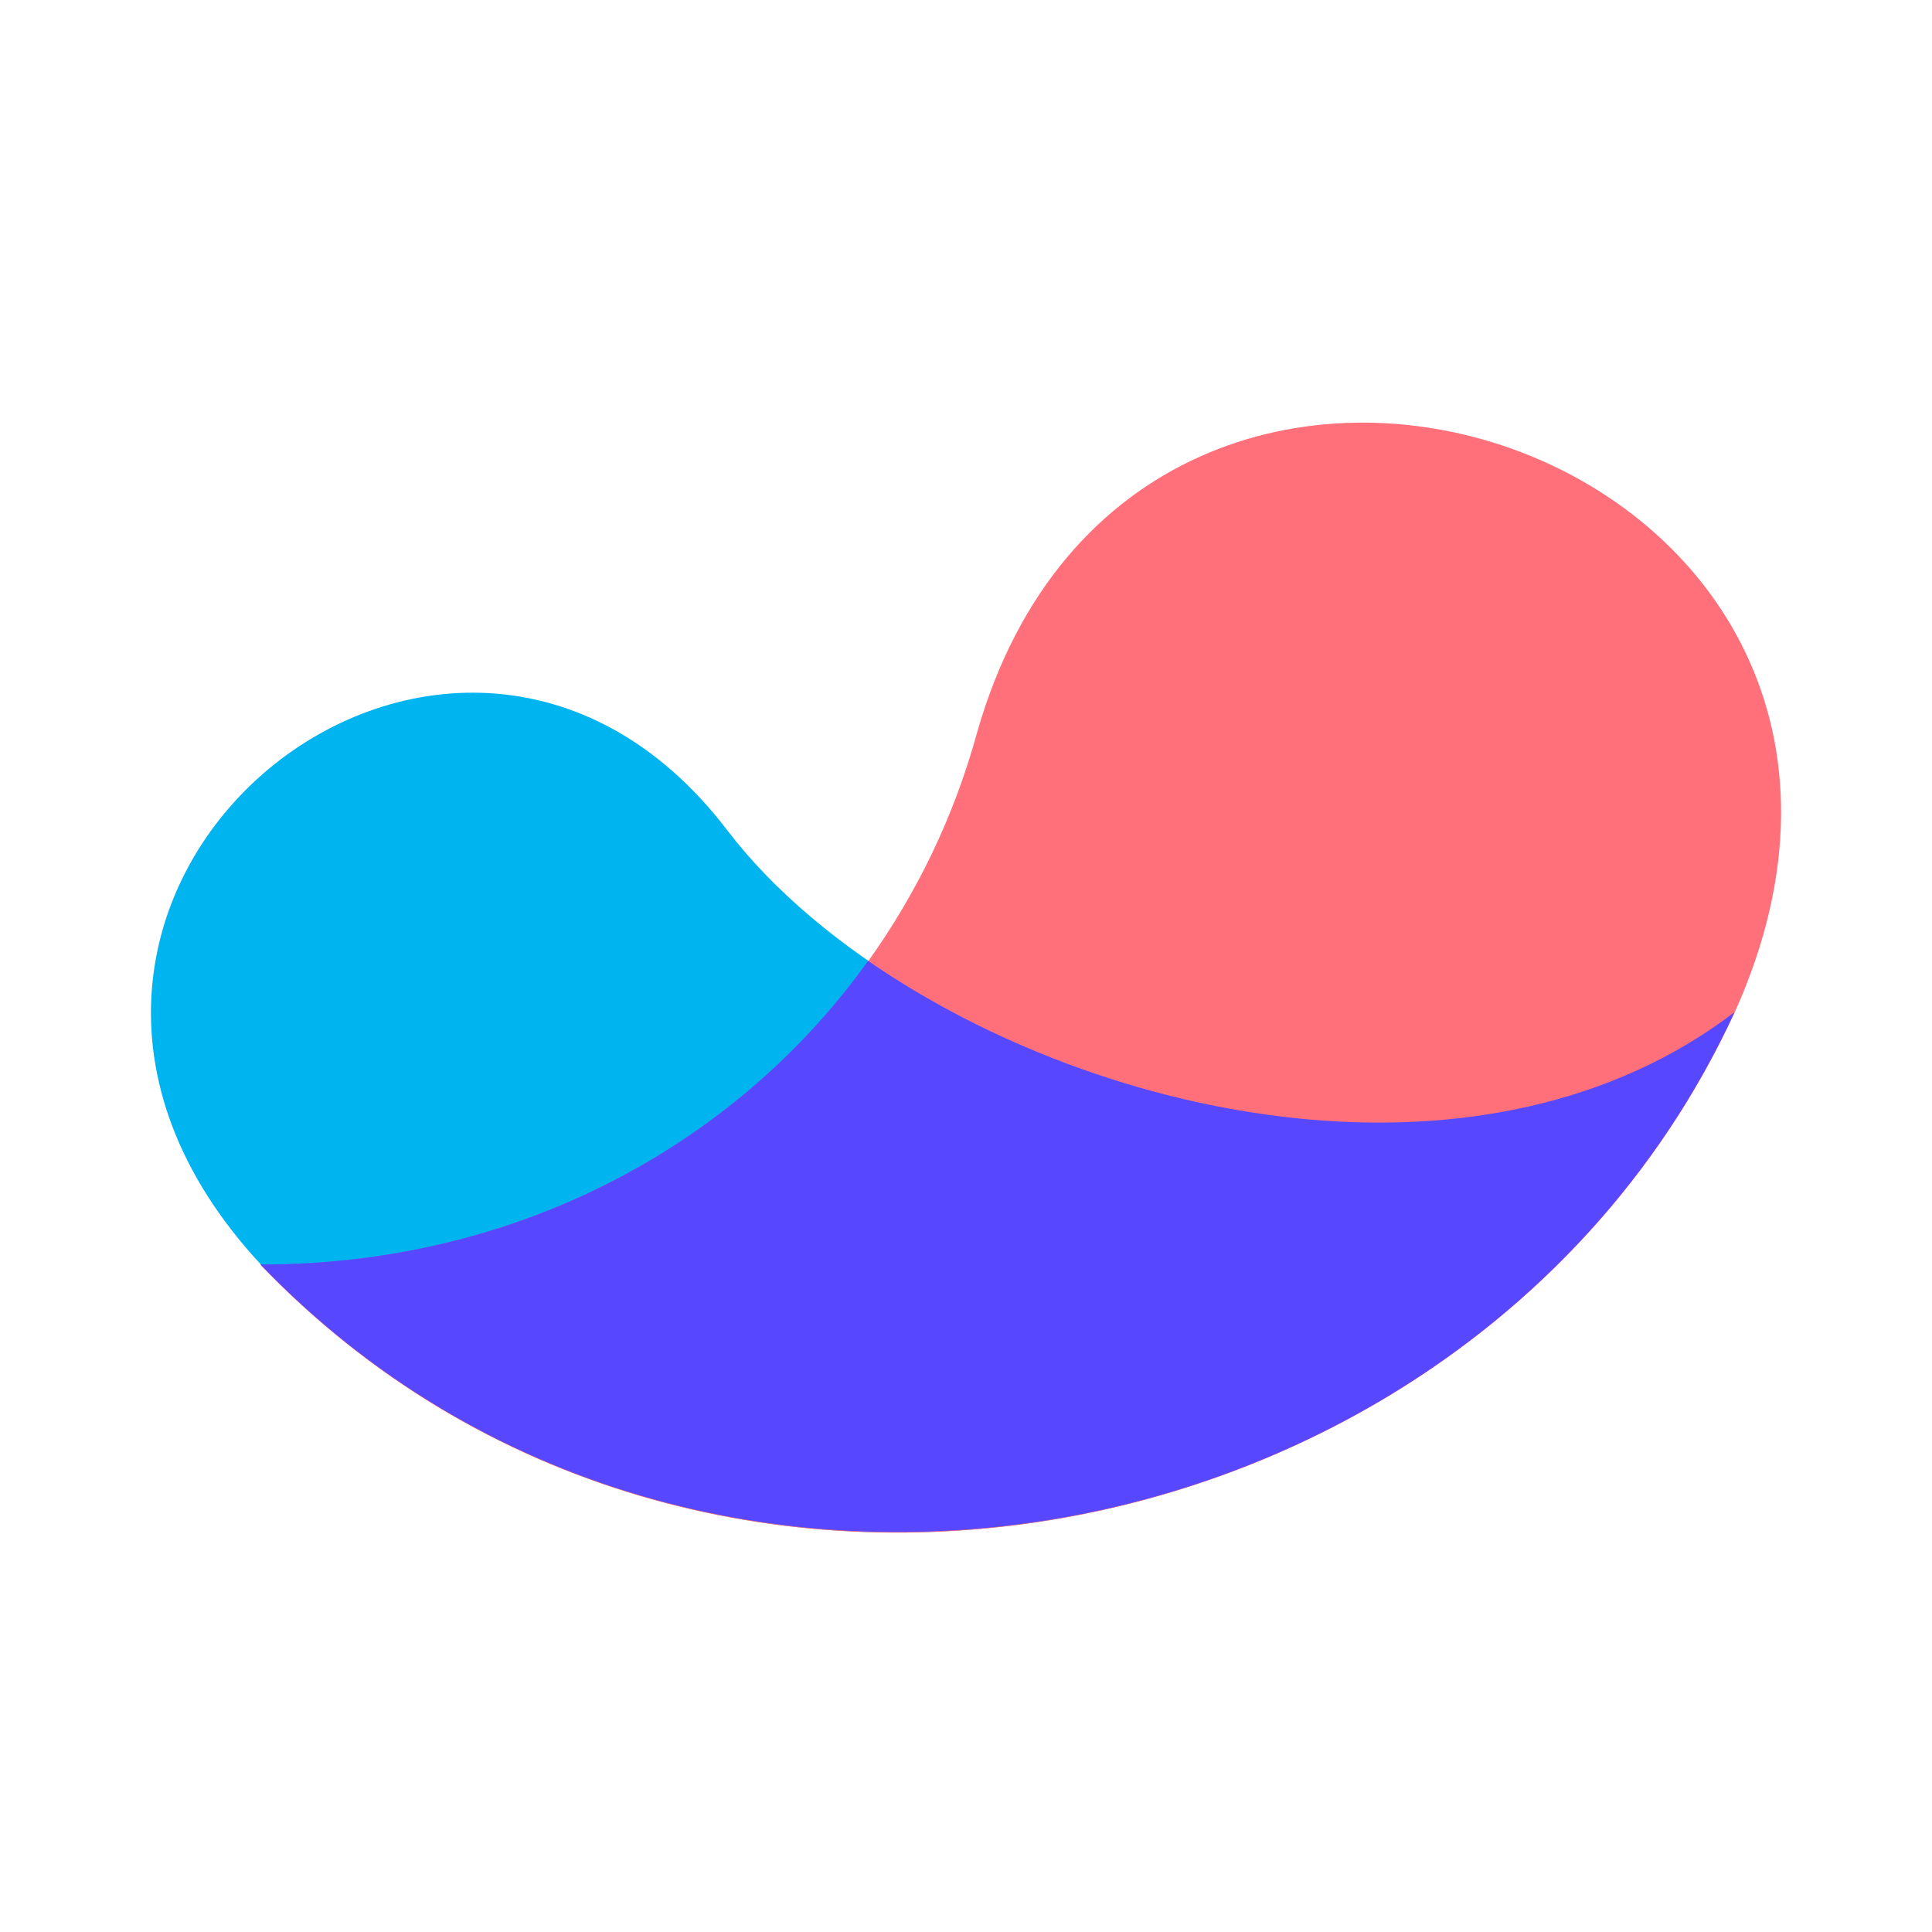
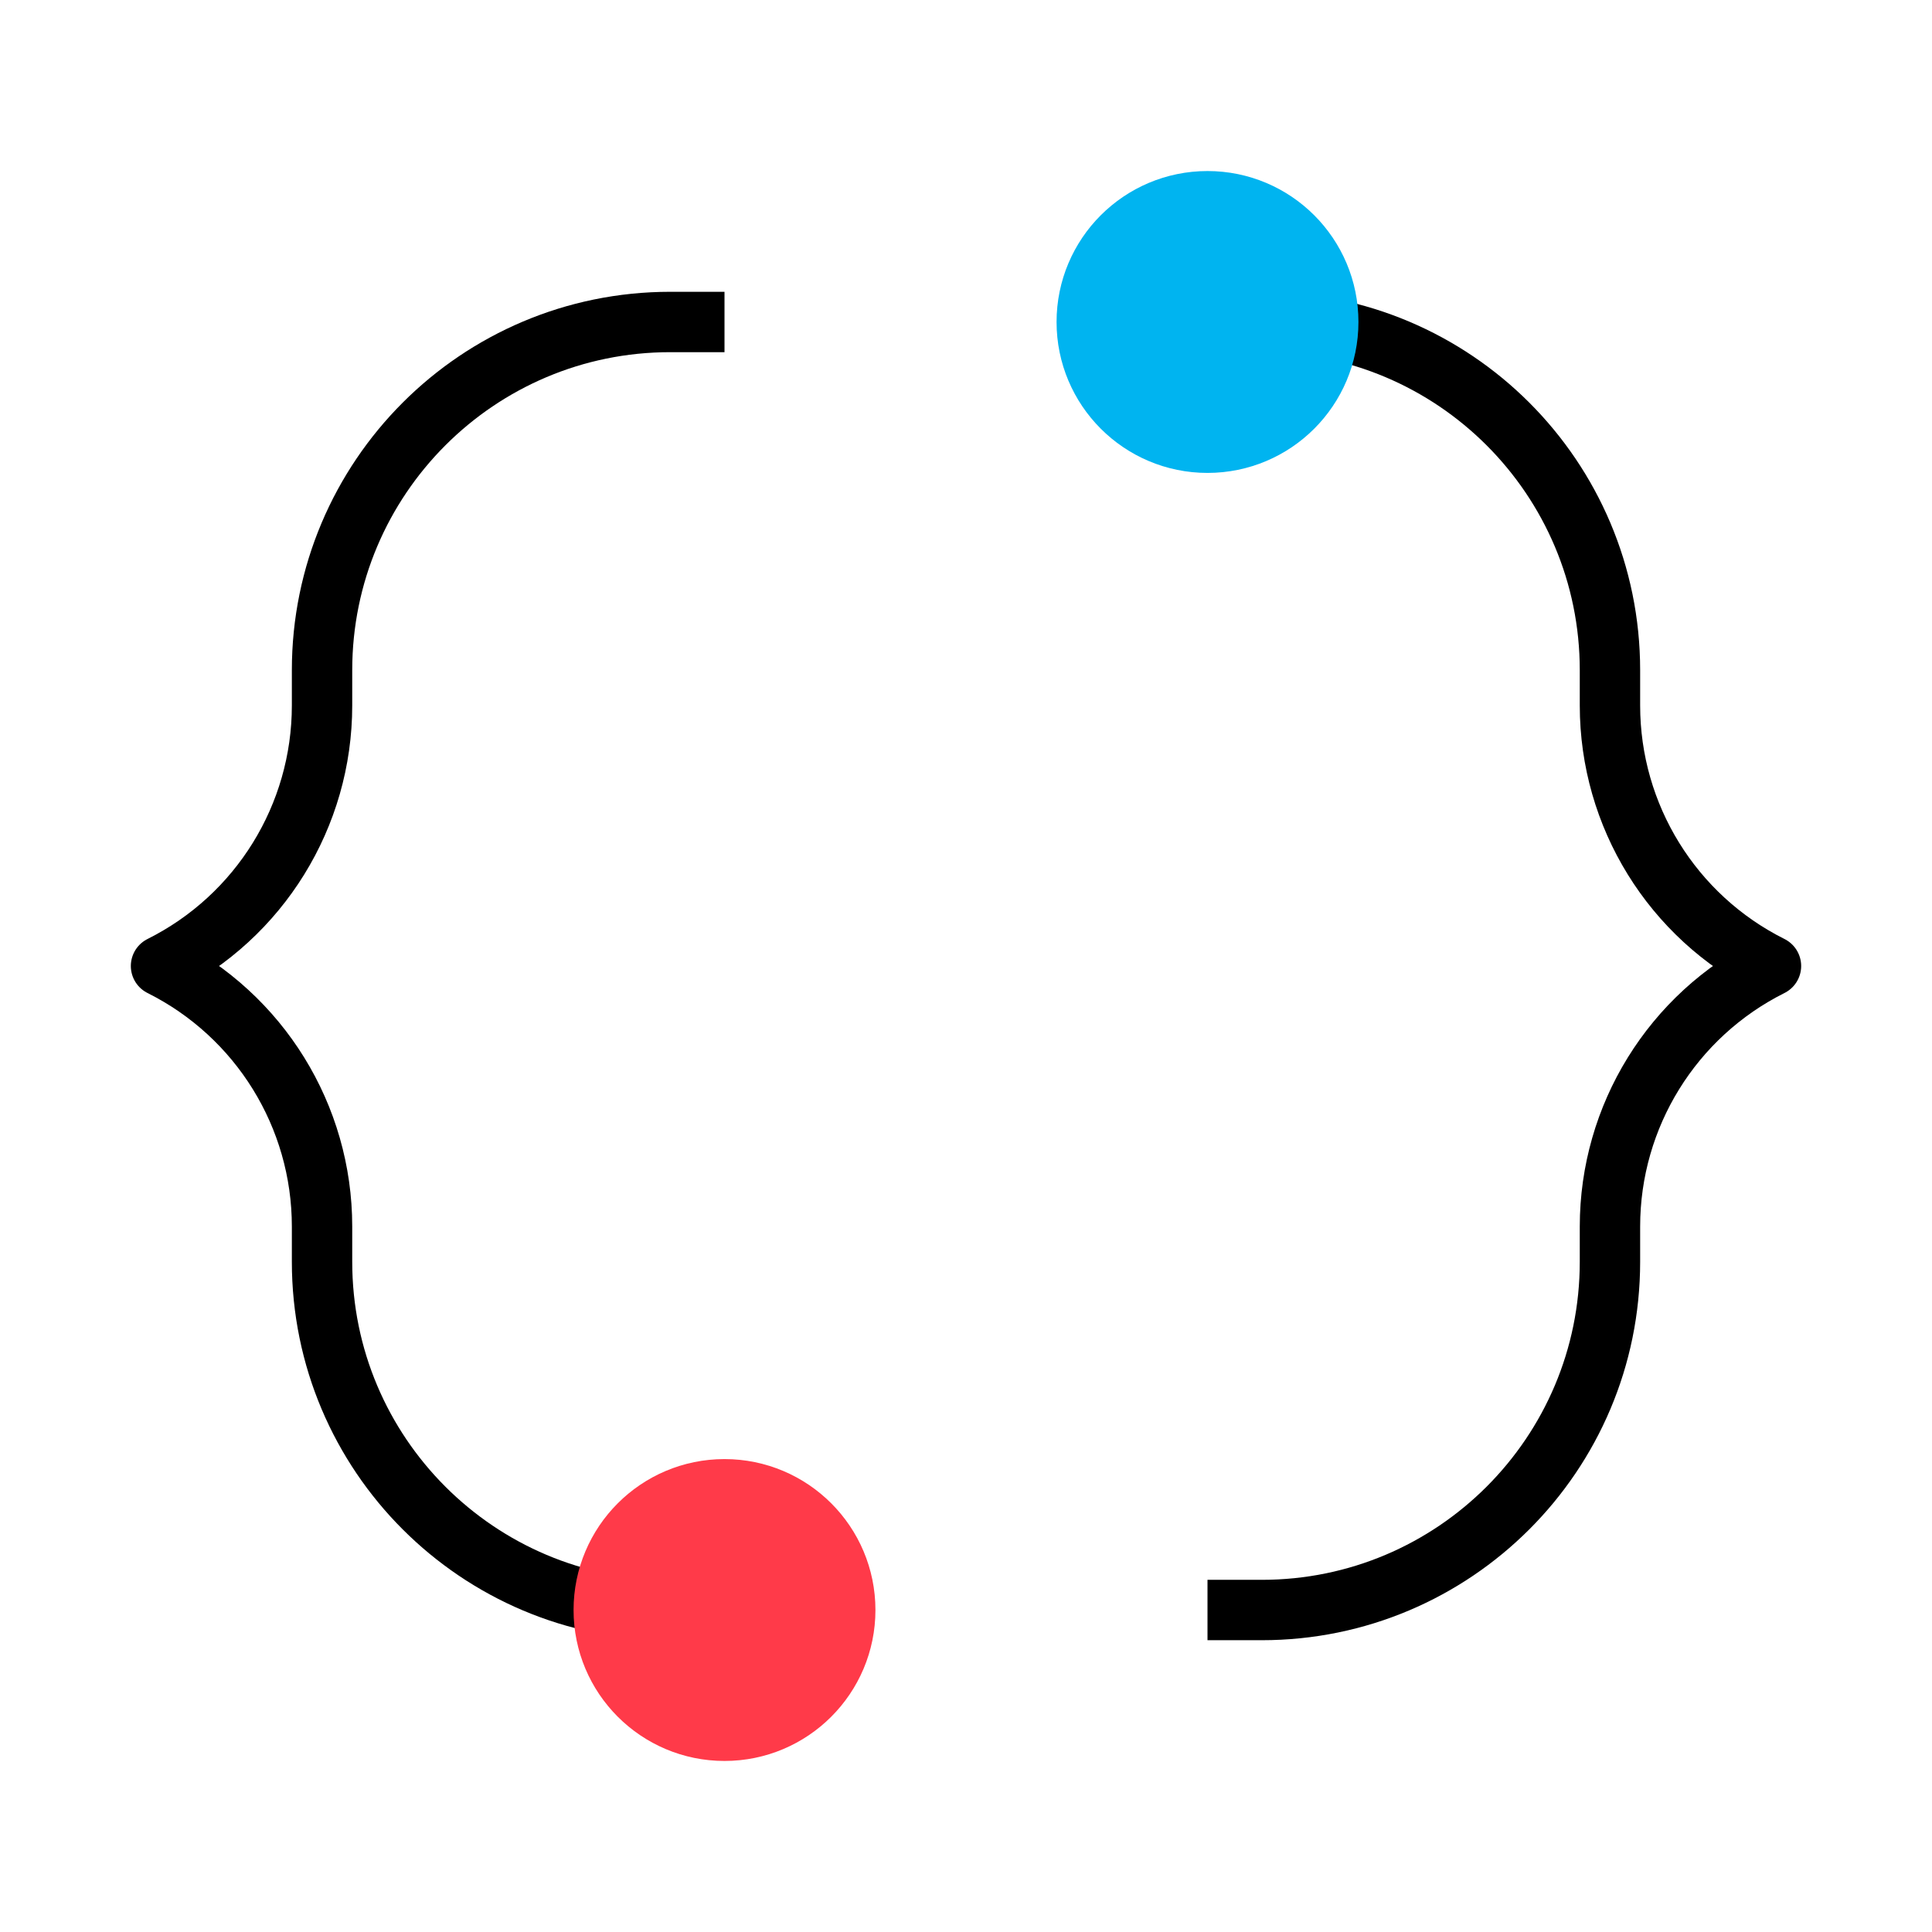
- <svg xmlns="http://www.w3.org/2000/svg" fill="none" height="64" viewBox="0 0 64 64" width="64">
-   <path d="m57.457 33.528c-10.165 7.746-27.279 1.96-33.371-6.031-9.2-12.047-26.667 2.296-15.446 14.389 14.512 15.14 40.352 9.981 48.817-8.358z" fill="#00b4f0" />
-   <path d="m8.628 41.902c14.527 15.124 40.383 9.966 48.833-8.358 8.343-18.538-19.686-28.182-25.09-9.292-.765 2.801-2.005 5.343-3.613 7.593-4.47 6.23-11.818 10.057-20.13 10.057z" fill="#ff707a" />
-   <path d="m57.46 33.528c-8.175 6.246-20.88 3.705-28.703-1.699-4.47 6.246-11.818 10.073-20.13 10.057 5.894 6.138 13.67 8.94 21.385 8.863 11.267-.092 22.426-6.322 27.447-17.222z" fill="#5748ff" />
+ <svg xmlns="http://www.w3.org/2000/svg" fill="none" height="32" viewBox="0 0 32 32" width="32">
+   <path d="m12 5.333h-.898c-3.186 0-5.768 2.583-5.768 5.768v.584c0 1.827-1.032 3.498-2.667 4.315 1.634.817 2.667 2.487 2.667 4.315v.584c0 3.186 2.583 5.768 5.768 5.768h.898" stroke="currentColor" stroke-linejoin="round" />
+   <path d="m20 5.333h.898c3.186 0 5.768 2.583 5.768 5.768v.584c0 1.827 1.032 3.498 2.667 4.315-1.634.817-2.667 2.487-2.667 4.315v.584c0 3.186-2.583 5.768-5.768 5.768h-.898" stroke="currentColor" stroke-linejoin="round" />
+   <circle cx="20" cy="5.333" fill="#00b4f0" r="2" stroke="#00b4f0" />
+   <circle cx="12" cy="26.667" fill="#ff3a49" r="2" stroke="#ff3a49" />
</svg>
